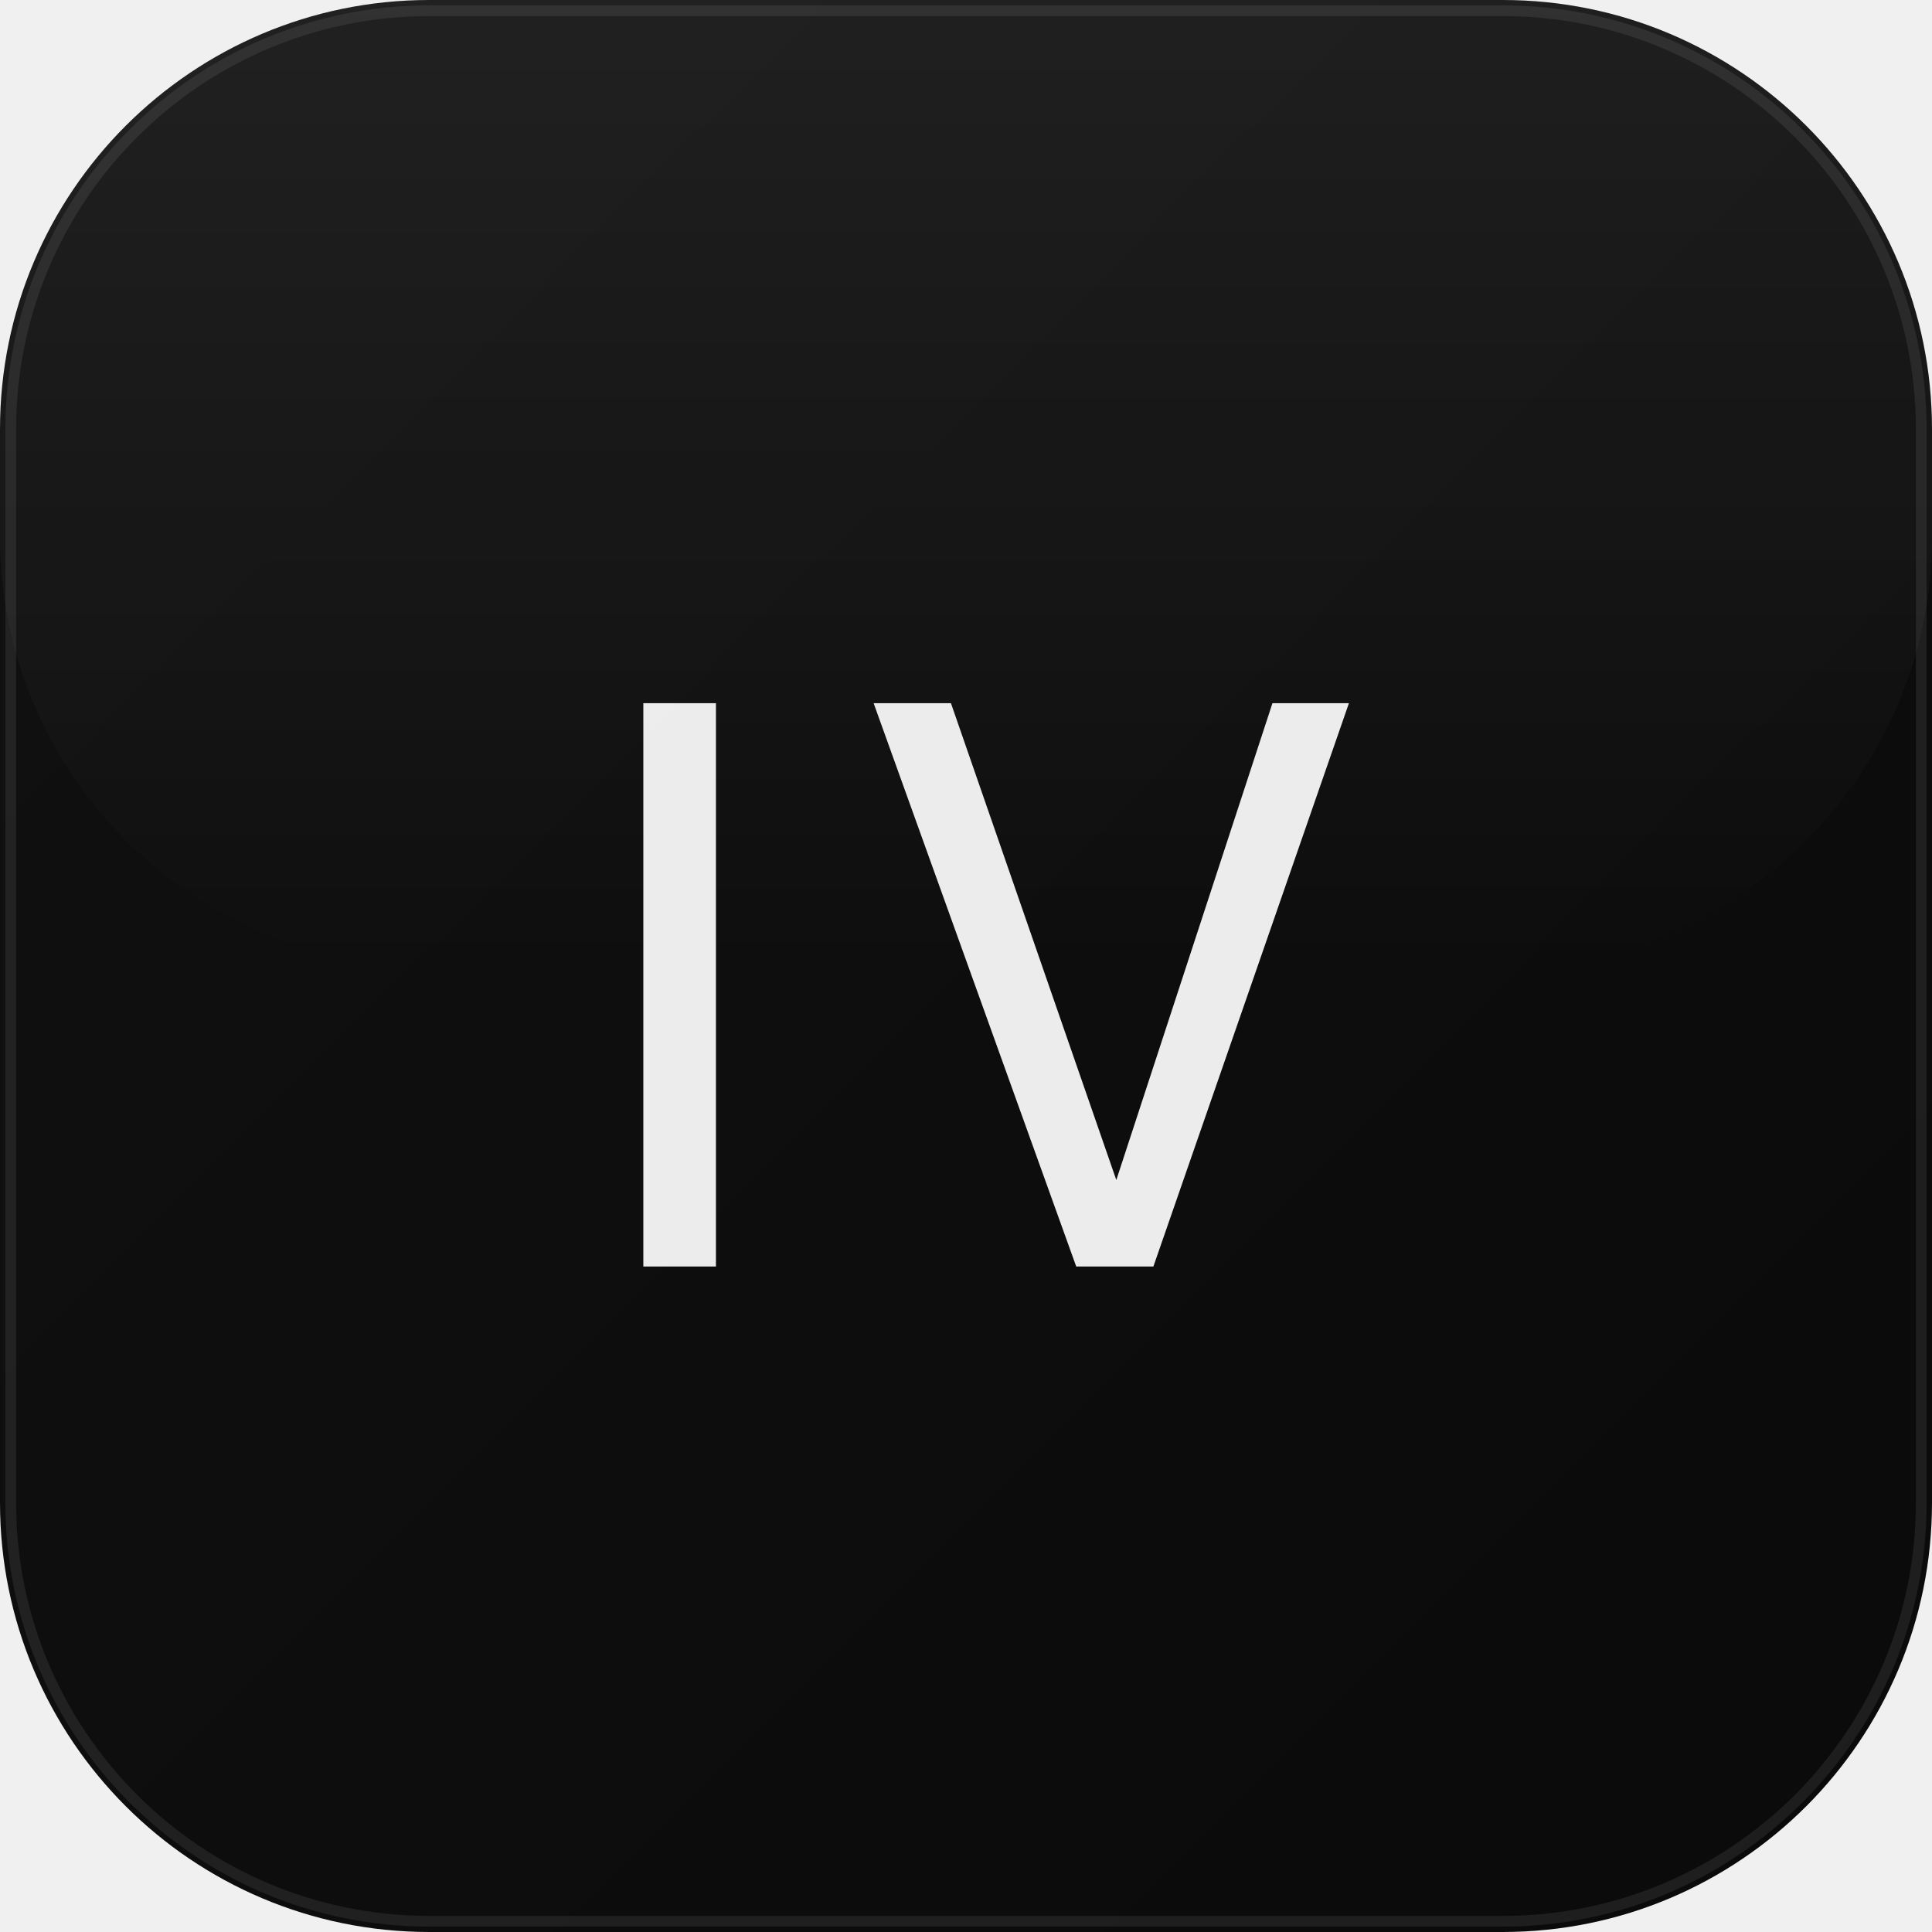
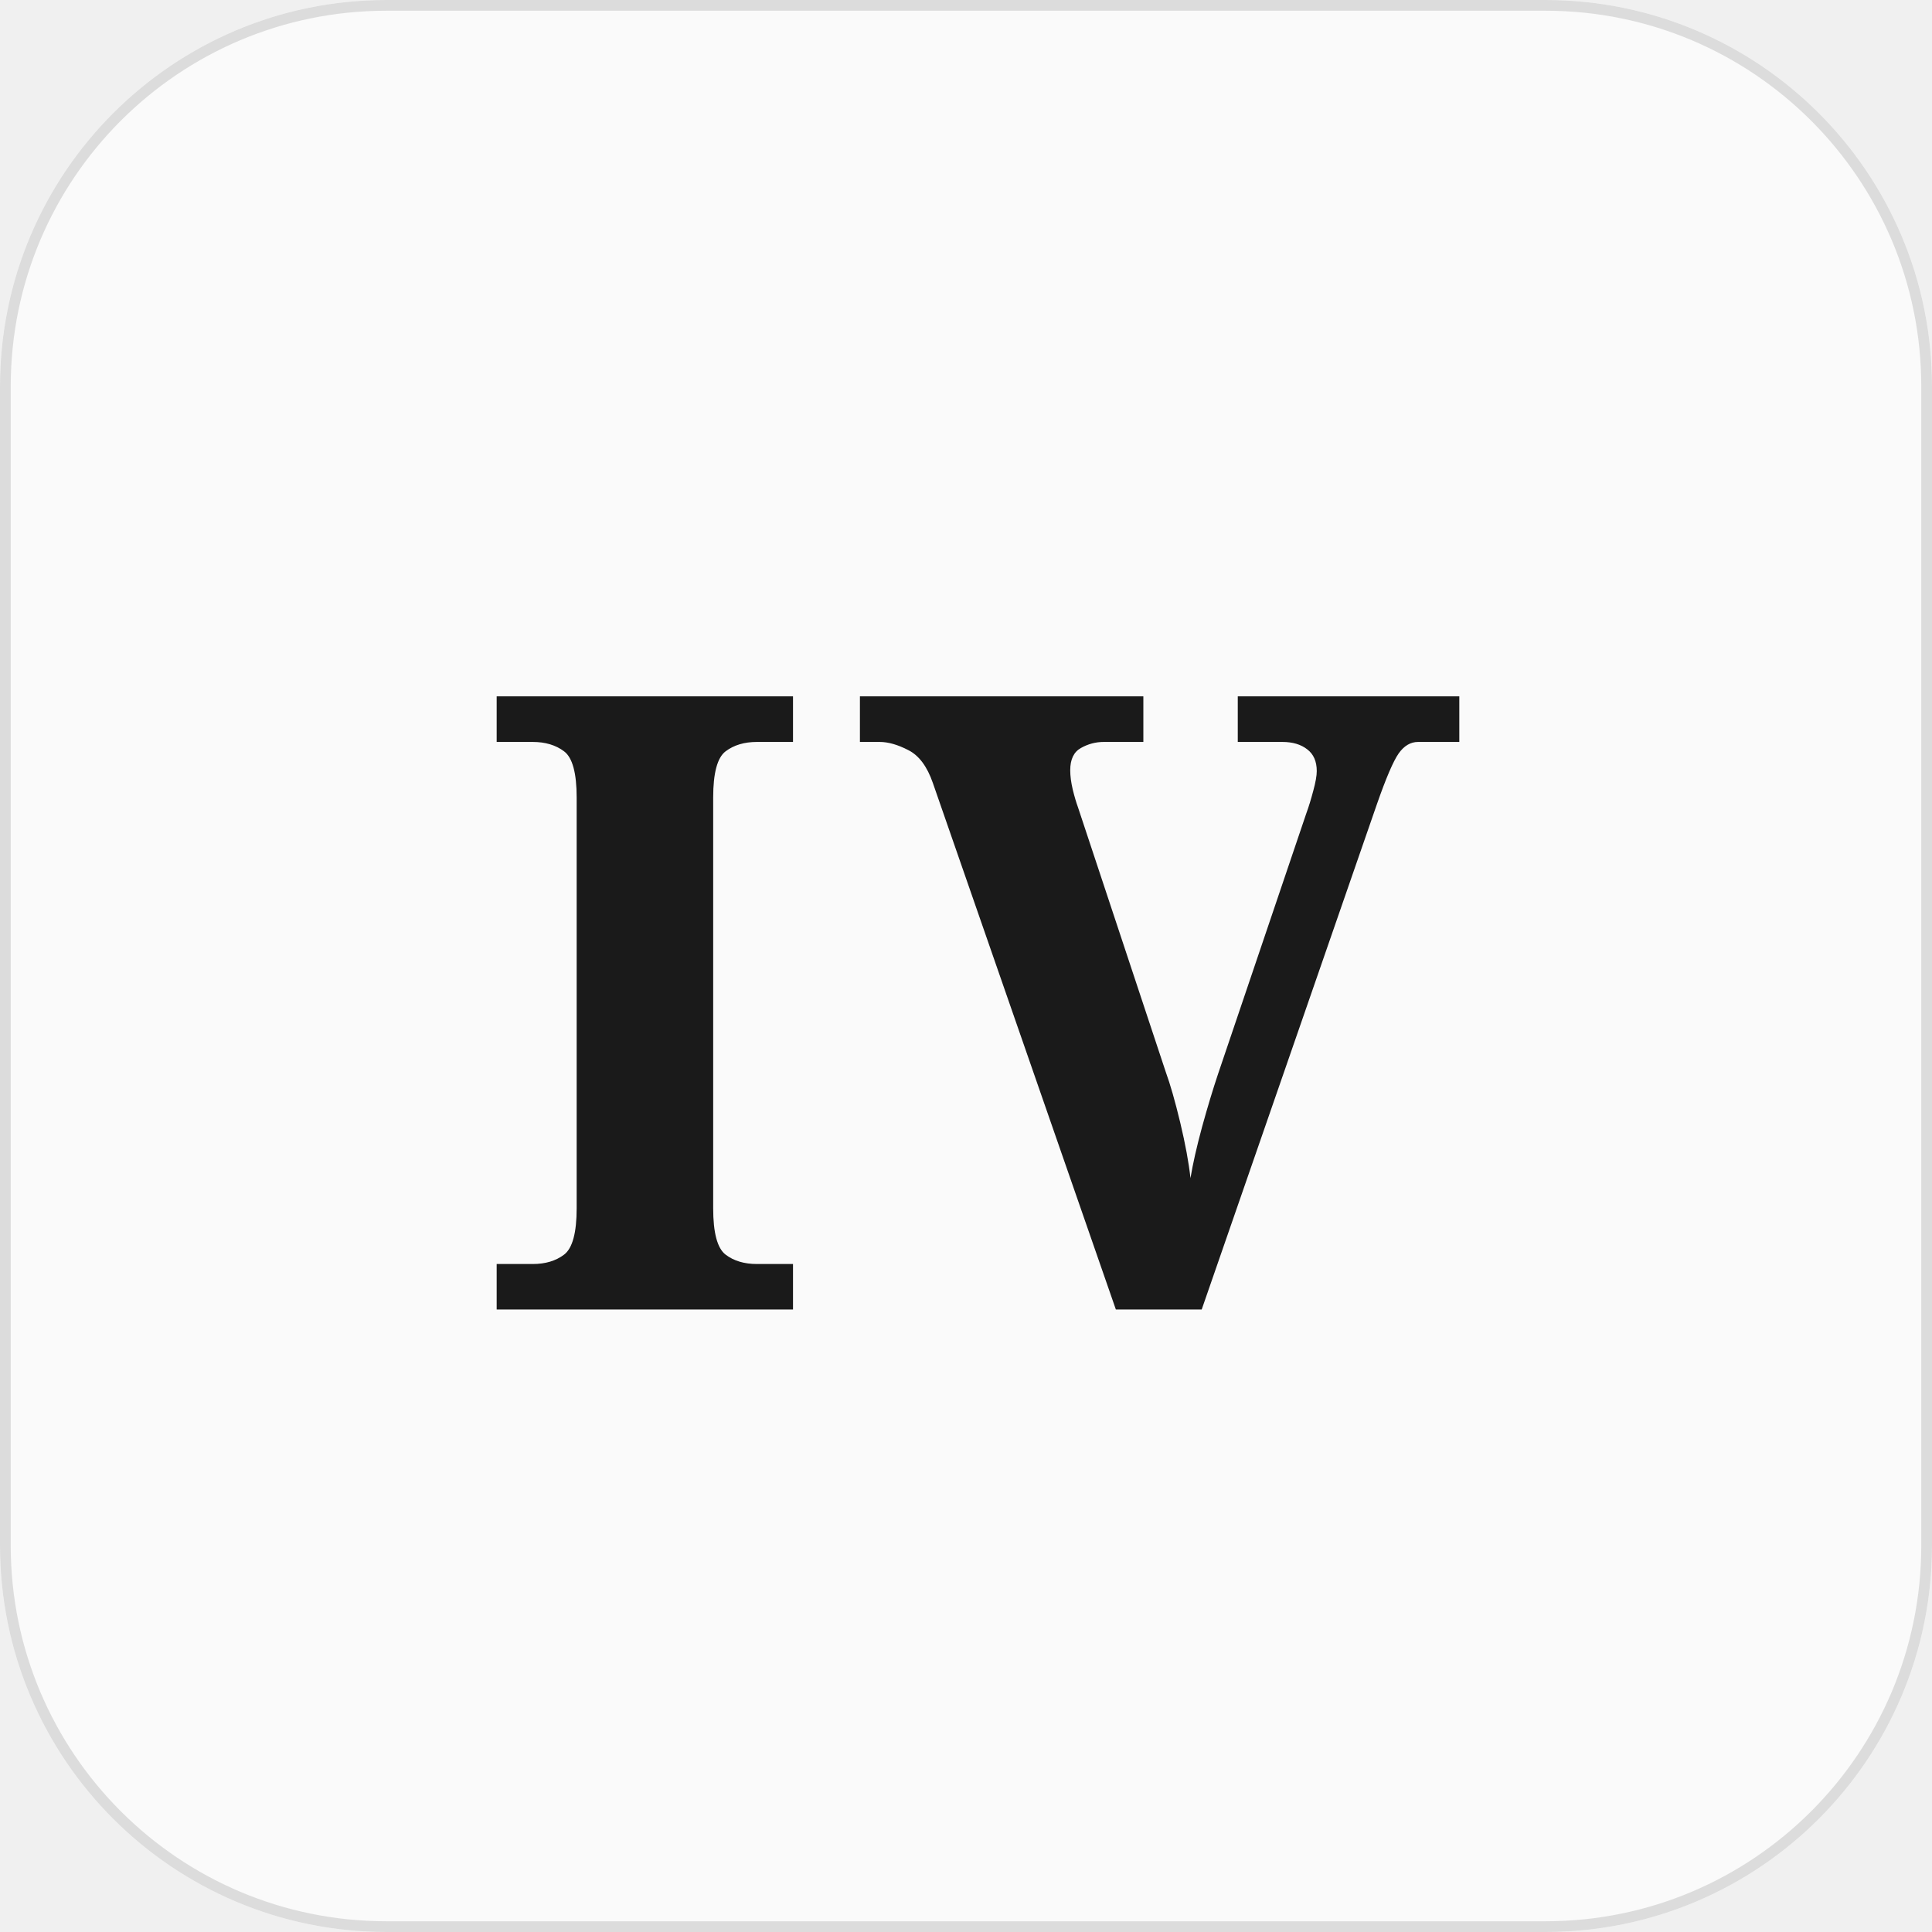
<svg xmlns="http://www.w3.org/2000/svg" viewBox="0 0 180 180" fill="none">
-   <defs>
-     <linearGradient id="bg" x1="0" y1="0" x2="180" y2="180" gradientUnits="userSpaceOnUse">
-       <stop offset="0%" stop-color="#111111" />
-       <stop offset="100%" stop-color="#0a0a0a" />
-     </linearGradient>
-     <linearGradient id="glass" x1="0" y1="0" x2="0" y2="1">
-       <stop offset="0%" stop-color="#ffffff" stop-opacity="0.07" />
-       <stop offset="100%" stop-color="#ffffff" stop-opacity="0" />
-     </linearGradient>
-     <clipPath id="shape">
-       <rect x="0" y="0" width="180" height="180" rx="40" ry="40" />
-     </clipPath>
-   </defs>
-   <rect x="0" y="0" width="180" height="180" rx="40" ry="40" fill="url(#bg)" />
-   <rect x="0" y="0" width="180" height="90" rx="40" ry="40" fill="url(#glass)" clip-path="url(#shape)" />
-   <rect x="1" y="1" width="178" height="178" rx="39" ry="39" stroke="#ffffff" stroke-opacity="0.08" stroke-width="1" fill="none" />
-   <text x="90" y="118" text-anchor="middle" font-family="'Helvetica Neue', Helvetica, Arial, sans-serif" font-size="72" font-weight="200" letter-spacing="8" fill="#ffffff" fill-opacity="0.92">IV</text>
+   <rect x="0" y="0" width="180" height="180" rx="36" ry="36" fill="#fafafa" />
+   <rect x="0.5" y="0.5" width="179" height="179" rx="35.5" ry="35.5" stroke="#dcdcdc" stroke-width="1" />
+   <text x="90" y="122" text-anchor="middle" font-family="'Source Serif 4', Georgia, serif" font-size="80" font-weight="700" letter-spacing="4" fill="#1a1a1a">IV</text>
</svg>
